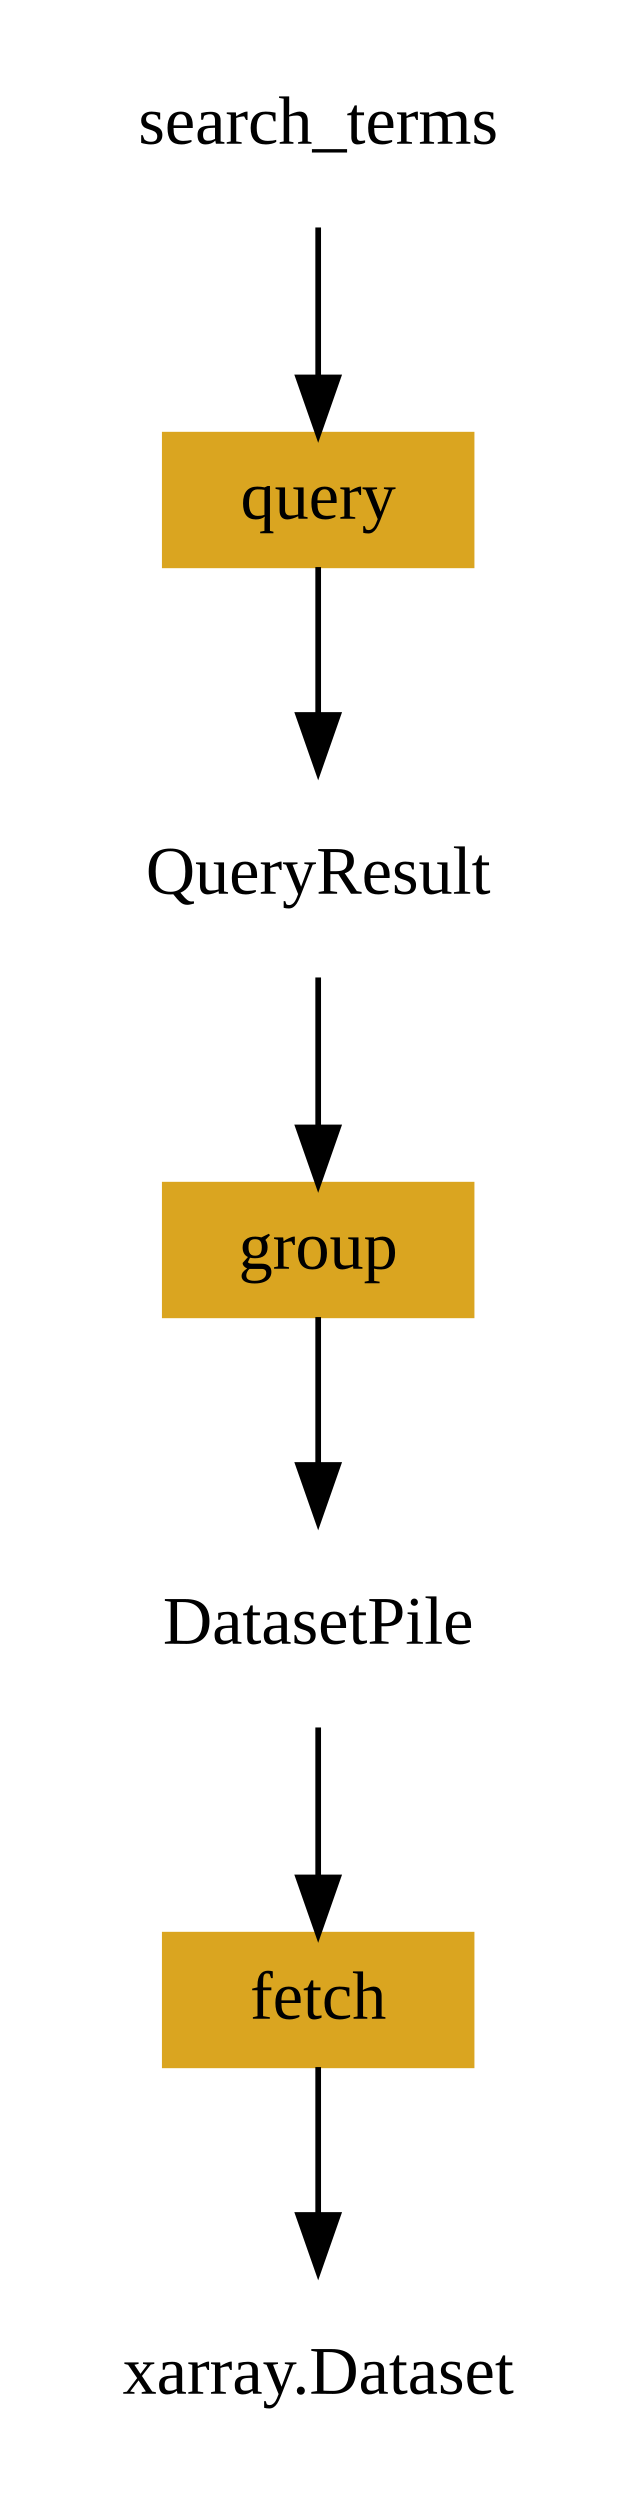
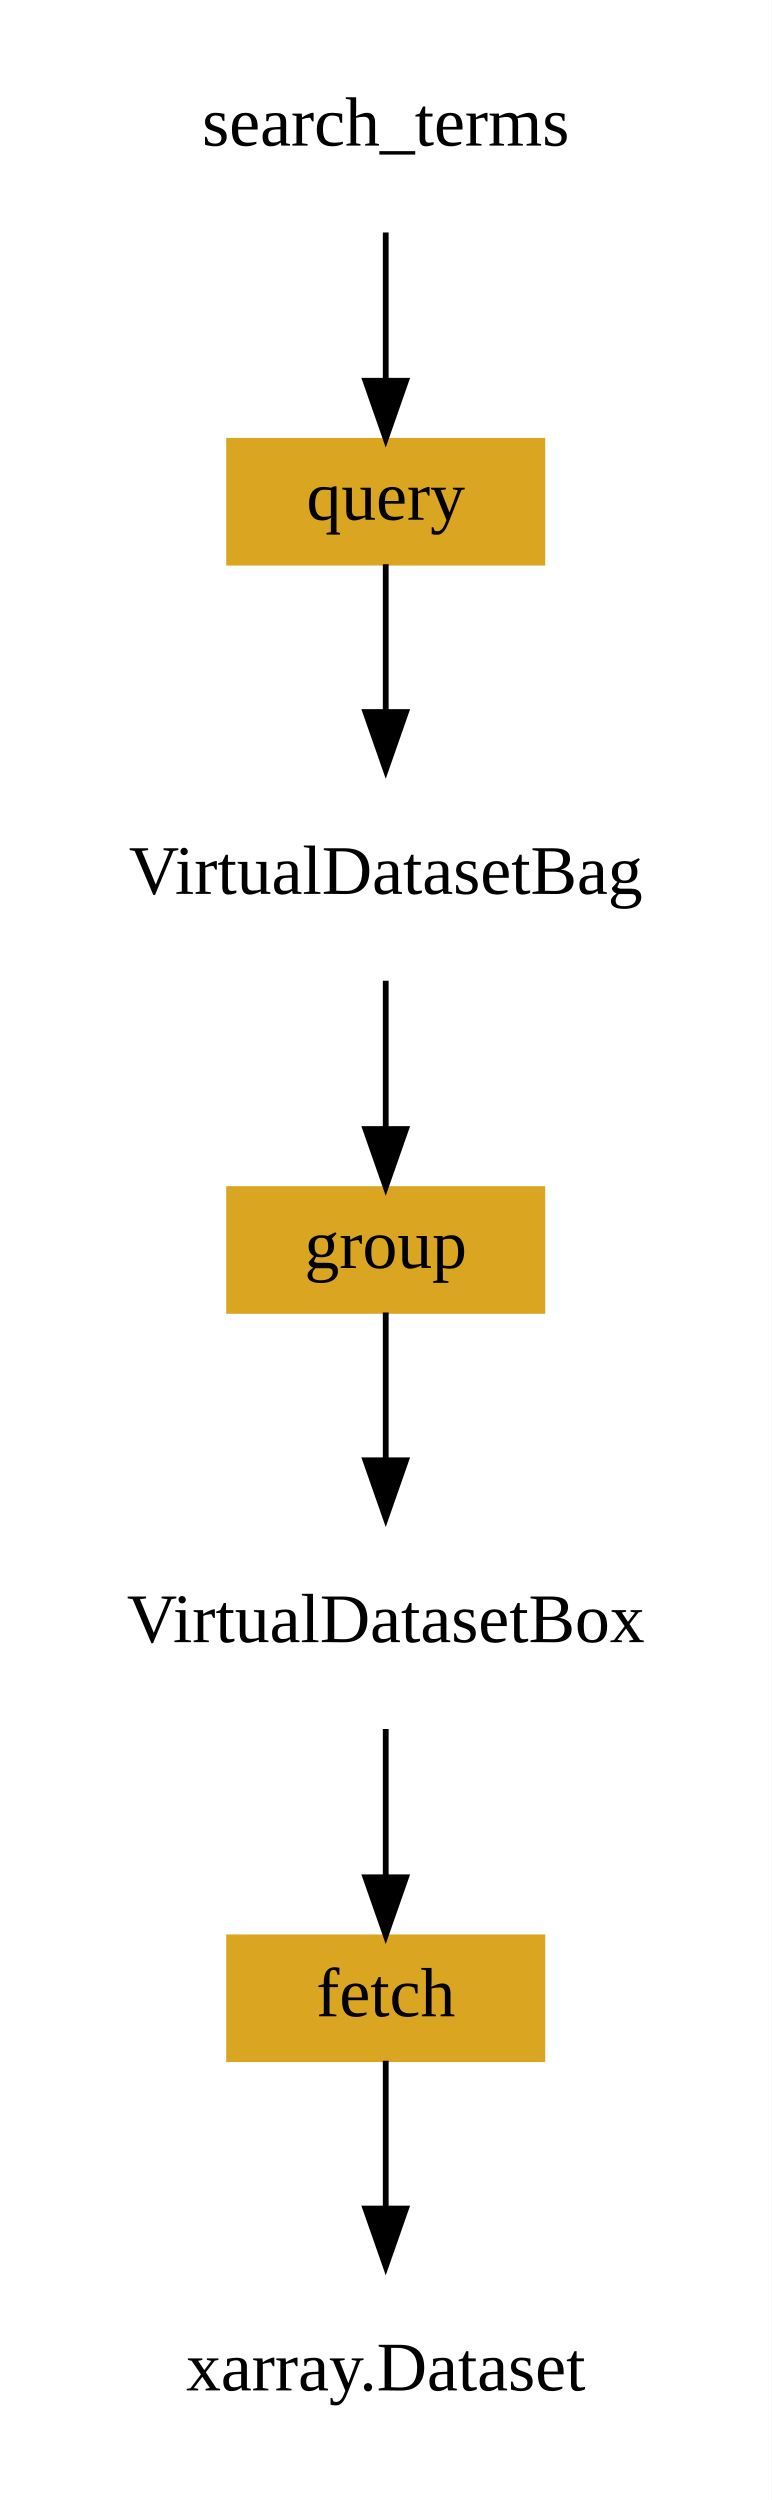
- <svg xmlns="http://www.w3.org/2000/svg" width="112pt" height="440pt" viewBox="0.00 0.00 112.00 440.00">
-   <g id="graph1" class="graph" transform="scale(1 1) rotate(0) translate(4 436)">
-     <polygon fill="white" stroke="white" points="-4,5 -4,-436 109,-436 109,5 -4,5" />
+ <svg xmlns="http://www.w3.org/2000/svg" width="133pt" height="431pt" viewBox="0.00 0.00 133.00 431.00">
+   <g id="graph0" class="graph" transform="scale(1 1) rotate(0) translate(4 427)">
+     <polygon fill="white" stroke="none" points="-4,4 -4,-427 129,-427 129,4 -4,4" />
    <g id="node1" class="node">
-       <text text-anchor="middle" x="52" y="-410.7" font-family="Bookman; Helvetica" font-size="12.00">search_terms</text>
+       <text text-anchor="middle" x="62.5" y="-401.9" font-family="Bookman; Helvetica" font-size="12.00">search_terms</text>
    </g>
    <g id="node5" class="node">
-       <polygon fill="goldenrod" stroke="goldenrod" points="79,-359.5 25,-359.5 25,-336.5 79,-336.5 79,-359.5" />
-       <text text-anchor="middle" x="52" y="-344.7" font-family="Bookman; Helvetica" font-size="12.00">query</text>
+       <polygon fill="goldenrod" stroke="goldenrod" points="89.5,-351 35.5,-351 35.5,-330 89.5,-330 89.5,-351" />
+       <text text-anchor="middle" x="62.5" y="-337.4" font-family="Bookman; Helvetica" font-size="12.00">query</text>
+     </g>
+     <g id="edge1" class="edge">
+       <path fill="none" stroke="black" d="M62.5,-386.922C62.5,-379.07 62.5,-369.703 62.5,-361.521" />
+       <polygon fill="black" stroke="black" points="66,-361.352 62.5,-351.352 59,-361.352 66,-361.352" />
+     </g>
+     <g id="node2" class="node">
+       <text text-anchor="middle" x="62.5" y="-272.9" font-family="Bookman; Helvetica" font-size="12.00">VirtualDatasetBag</text>
+     </g>
+     <g id="node6" class="node">
+       <polygon fill="goldenrod" stroke="goldenrod" points="89.5,-222 35.5,-222 35.5,-201 89.5,-201 89.5,-222" />
+       <text text-anchor="middle" x="62.5" y="-208.4" font-family="Bookman; Helvetica" font-size="12.00">group</text>
+     </g>
+     <g id="edge3" class="edge">
+       <path fill="none" stroke="black" d="M62.5,-257.922C62.5,-250.07 62.5,-240.703 62.5,-232.521" />
+       <polygon fill="black" stroke="black" points="66,-232.352 62.5,-222.352 59,-232.352 66,-232.352" />
+     </g>
+     <g id="node3" class="node">
+       <text text-anchor="middle" x="62.5" y="-143.9" font-family="Bookman; Helvetica" font-size="12.00">VirtualDatasetBox</text>
+     </g>
+     <g id="node7" class="node">
+       <polygon fill="goldenrod" stroke="goldenrod" points="89.5,-93 35.5,-93 35.5,-72 89.5,-72 89.5,-93" />
+       <text text-anchor="middle" x="62.5" y="-79.4" font-family="Bookman; Helvetica" font-size="12.00">fetch</text>
+     </g>
+     <g id="edge5" class="edge">
+       <path fill="none" stroke="black" d="M62.5,-128.922C62.5,-121.07 62.5,-111.703 62.5,-103.521" />
+       <polygon fill="black" stroke="black" points="66,-103.352 62.5,-93.352 59,-103.352 66,-103.352" />
+     </g>
+     <g id="node4" class="node">
+       <text text-anchor="middle" x="62.5" y="-14.9" font-family="Bookman; Helvetica" font-size="12.00">xarray.Dataset</text>
    </g>
    <g id="edge2" class="edge">
-       <path fill="none" stroke="black" d="M52,-395.965C52,-387.898 52,-378.316 52,-369.846" />
-       <polygon fill="black" stroke="black" points="55.5,-369.572 52,-359.572 48.5,-369.572 55.5,-369.572" />
-     </g>
-     <g id="node2" class="node">
-       <text text-anchor="middle" x="52" y="-278.7" font-family="Bookman; Helvetica" font-size="12.00">QueryResult</text>
-     </g>
-     <g id="node6" class="node">
-       <polygon fill="goldenrod" stroke="goldenrod" points="79,-227.5 25,-227.5 25,-204.5 79,-204.5 79,-227.5" />
-       <text text-anchor="middle" x="52" y="-212.7" font-family="Bookman; Helvetica" font-size="12.00">group</text>
+       <path fill="none" stroke="black" d="M62.5,-329.734C62.5,-322.924 62.5,-313.474 62.5,-304.453" />
+       <polygon fill="black" stroke="black" points="66,-304.244 62.5,-294.244 59,-304.244 66,-304.244" />
    </g>
    <g id="edge4" class="edge">
-       <path fill="none" stroke="black" d="M52,-263.965C52,-255.898 52,-246.316 52,-237.846" />
-       <polygon fill="black" stroke="black" points="55.5,-237.572 52,-227.572 48.5,-237.572 55.5,-237.572" />
-     </g>
-     <g id="node3" class="node">
-       <text text-anchor="middle" x="52" y="-146.7" font-family="Bookman; Helvetica" font-size="12.00">DatasetPile</text>
-     </g>
-     <g id="node7" class="node">
-       <polygon fill="goldenrod" stroke="goldenrod" points="79,-95.5 25,-95.5 25,-72.5 79,-72.5 79,-95.5" />
-       <text text-anchor="middle" x="52" y="-80.7" font-family="Bookman; Helvetica" font-size="12.00">fetch</text>
+       <path fill="none" stroke="black" d="M62.5,-200.734C62.5,-193.924 62.5,-184.474 62.5,-175.453" />
+       <polygon fill="black" stroke="black" points="66,-175.244 62.5,-165.244 59,-175.244 66,-175.244" />
    </g>
    <g id="edge6" class="edge">
-       <path fill="none" stroke="black" d="M52,-131.965C52,-123.898 52,-114.316 52,-105.846" />
-       <polygon fill="black" stroke="black" points="55.5,-105.572 52,-95.572 48.5,-105.572 55.5,-105.572" />
-     </g>
-     <g id="node4" class="node">
-       <text text-anchor="middle" x="52" y="-14.7" font-family="Bookman; Helvetica" font-size="12.00">xarray.Dataset</text>
-     </g>
-     <g id="edge3" class="edge">
-       <path fill="none" stroke="black" d="M52,-336.201C52,-329.005 52,-319.478 52,-310.42" />
-       <polygon fill="black" stroke="black" points="55.5,-310.17 52,-300.17 48.5,-310.17 55.5,-310.17" />
-     </g>
-     <g id="edge5" class="edge">
-       <path fill="none" stroke="black" d="M52,-204.201C52,-197.005 52,-187.478 52,-178.42" />
-       <polygon fill="black" stroke="black" points="55.5,-178.17 52,-168.17 48.5,-178.17 55.5,-178.17" />
-     </g>
-     <g id="edge7" class="edge">
-       <path fill="none" stroke="black" d="M52,-72.201C52,-65.005 52,-55.478 52,-46.42" />
-       <polygon fill="black" stroke="black" points="55.5,-46.17 52,-36.17 48.5,-46.17 55.5,-46.17" />
+       <path fill="none" stroke="black" d="M62.5,-71.734C62.5,-64.924 62.5,-55.474 62.5,-46.453" />
+       <polygon fill="black" stroke="black" points="66,-46.244 62.5,-36.244 59,-46.244 66,-46.244" />
    </g>
  </g>
</svg>
